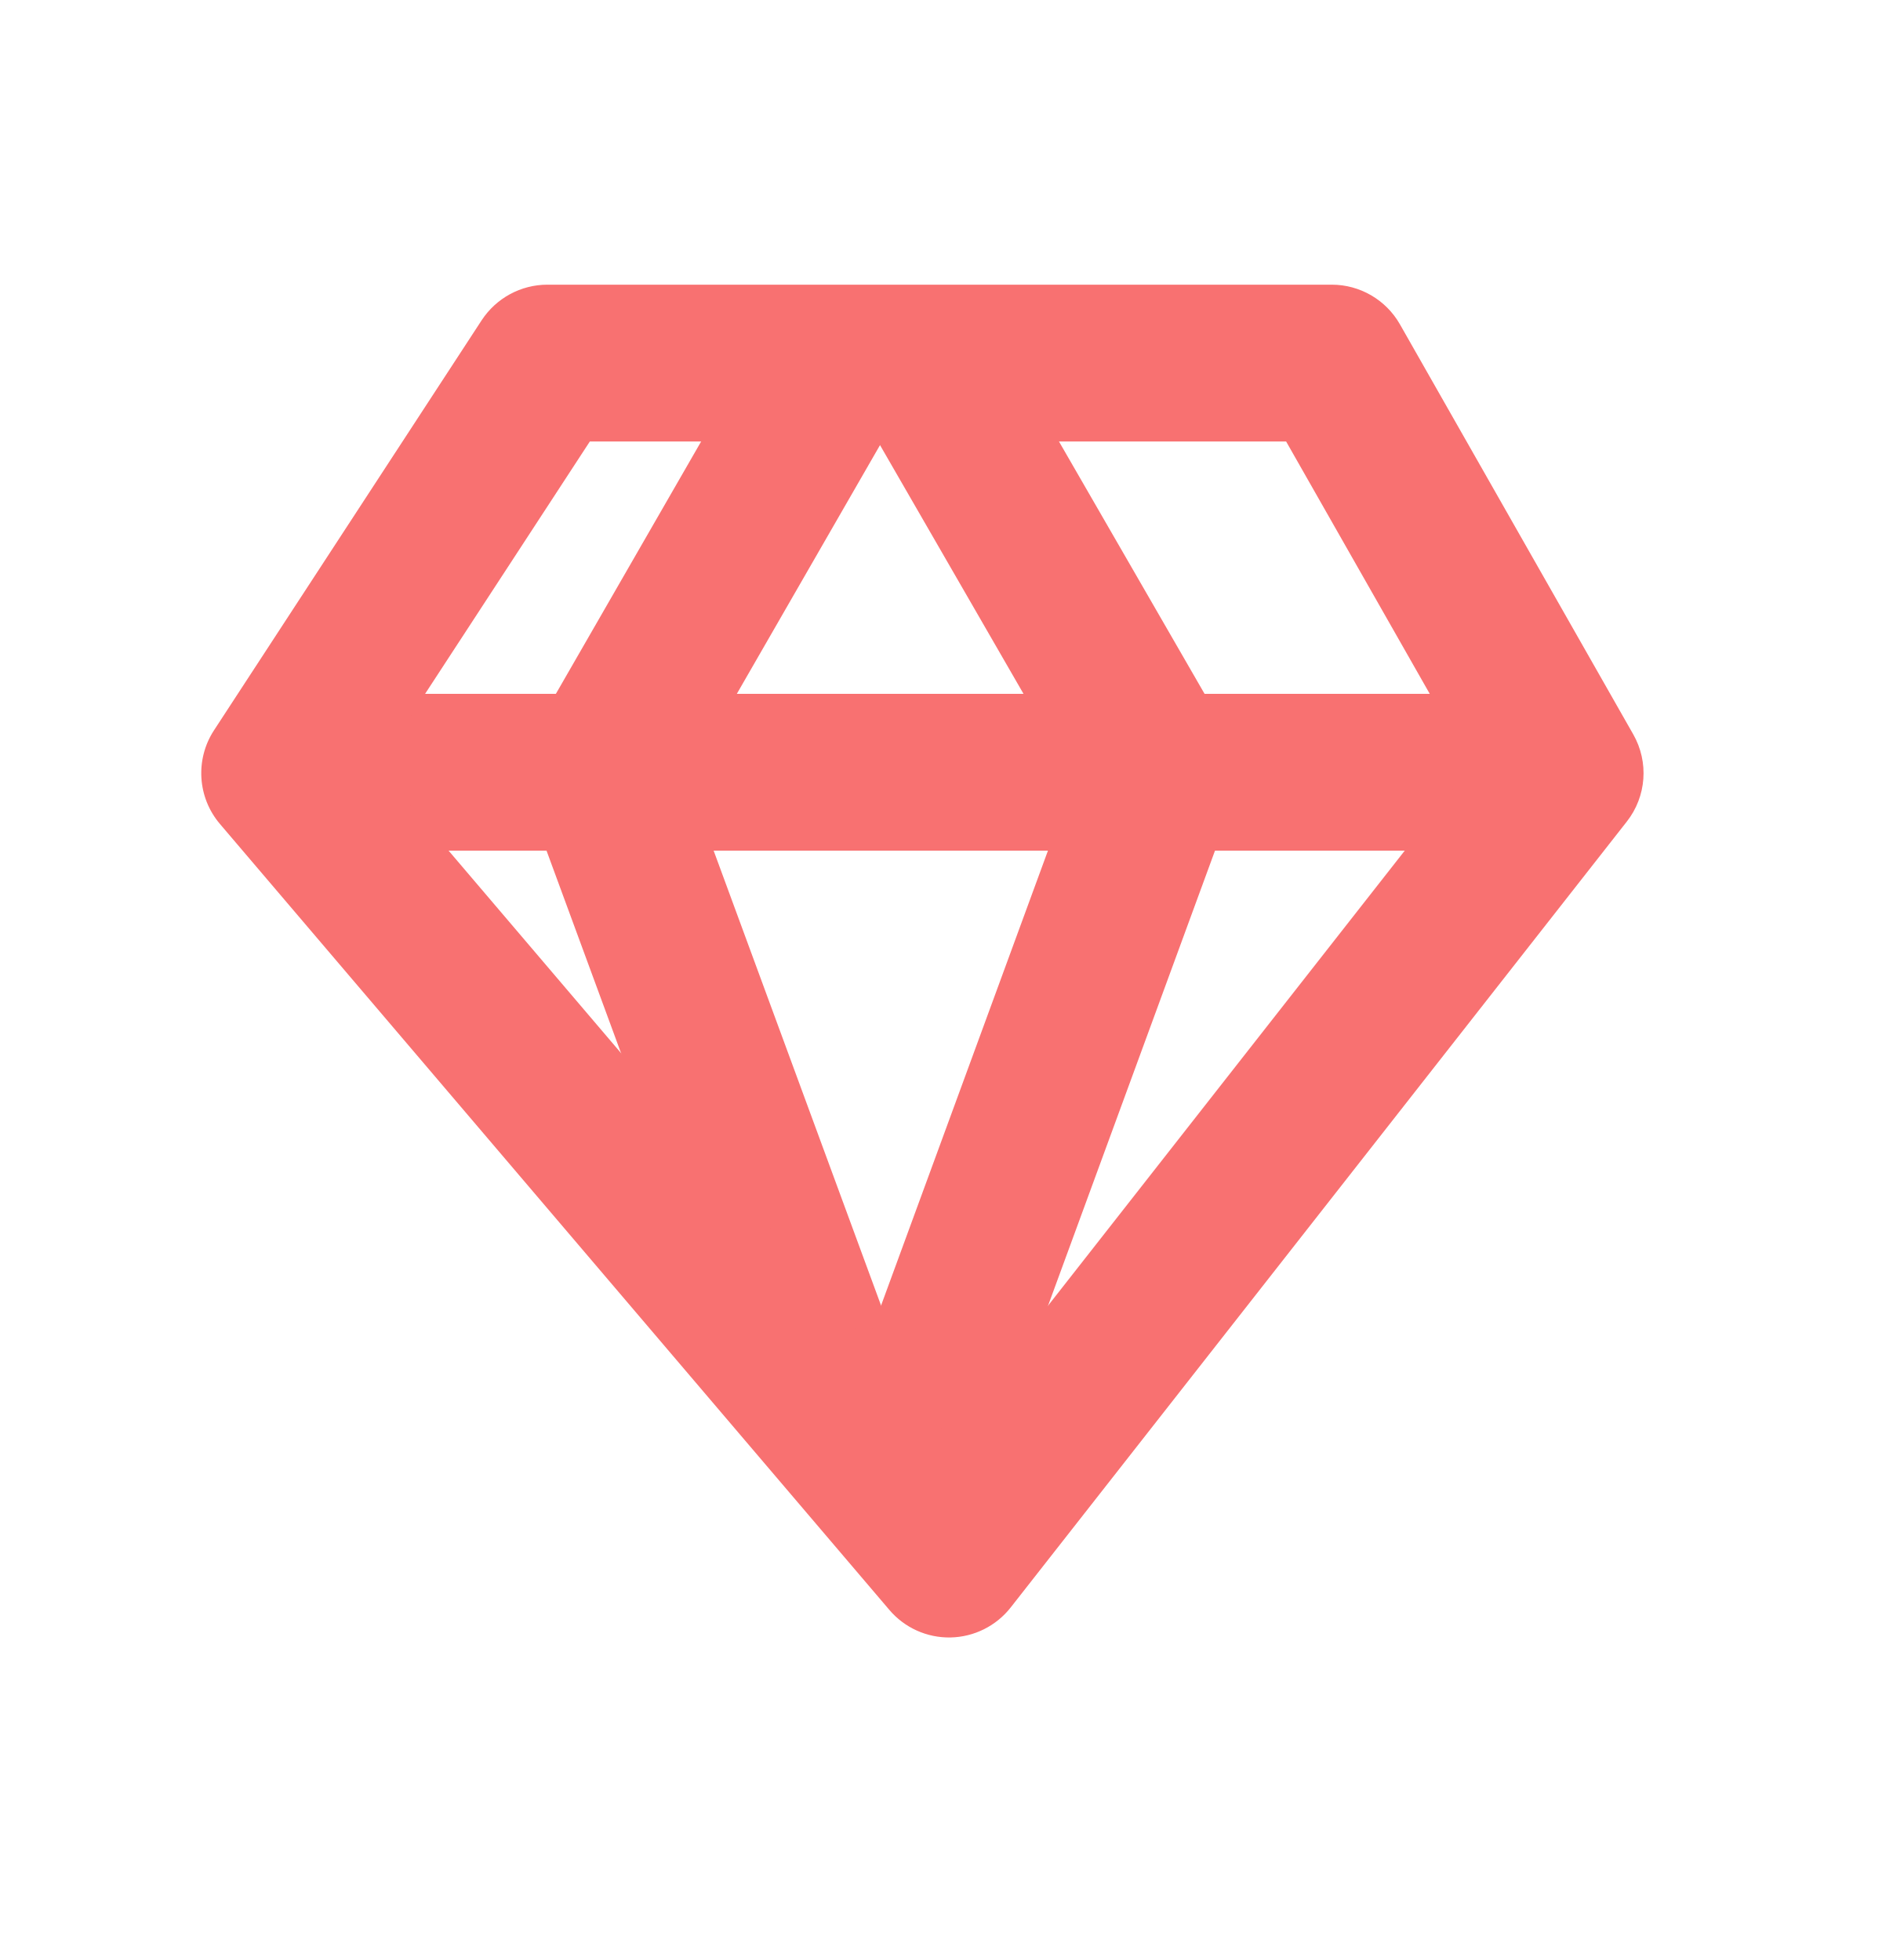
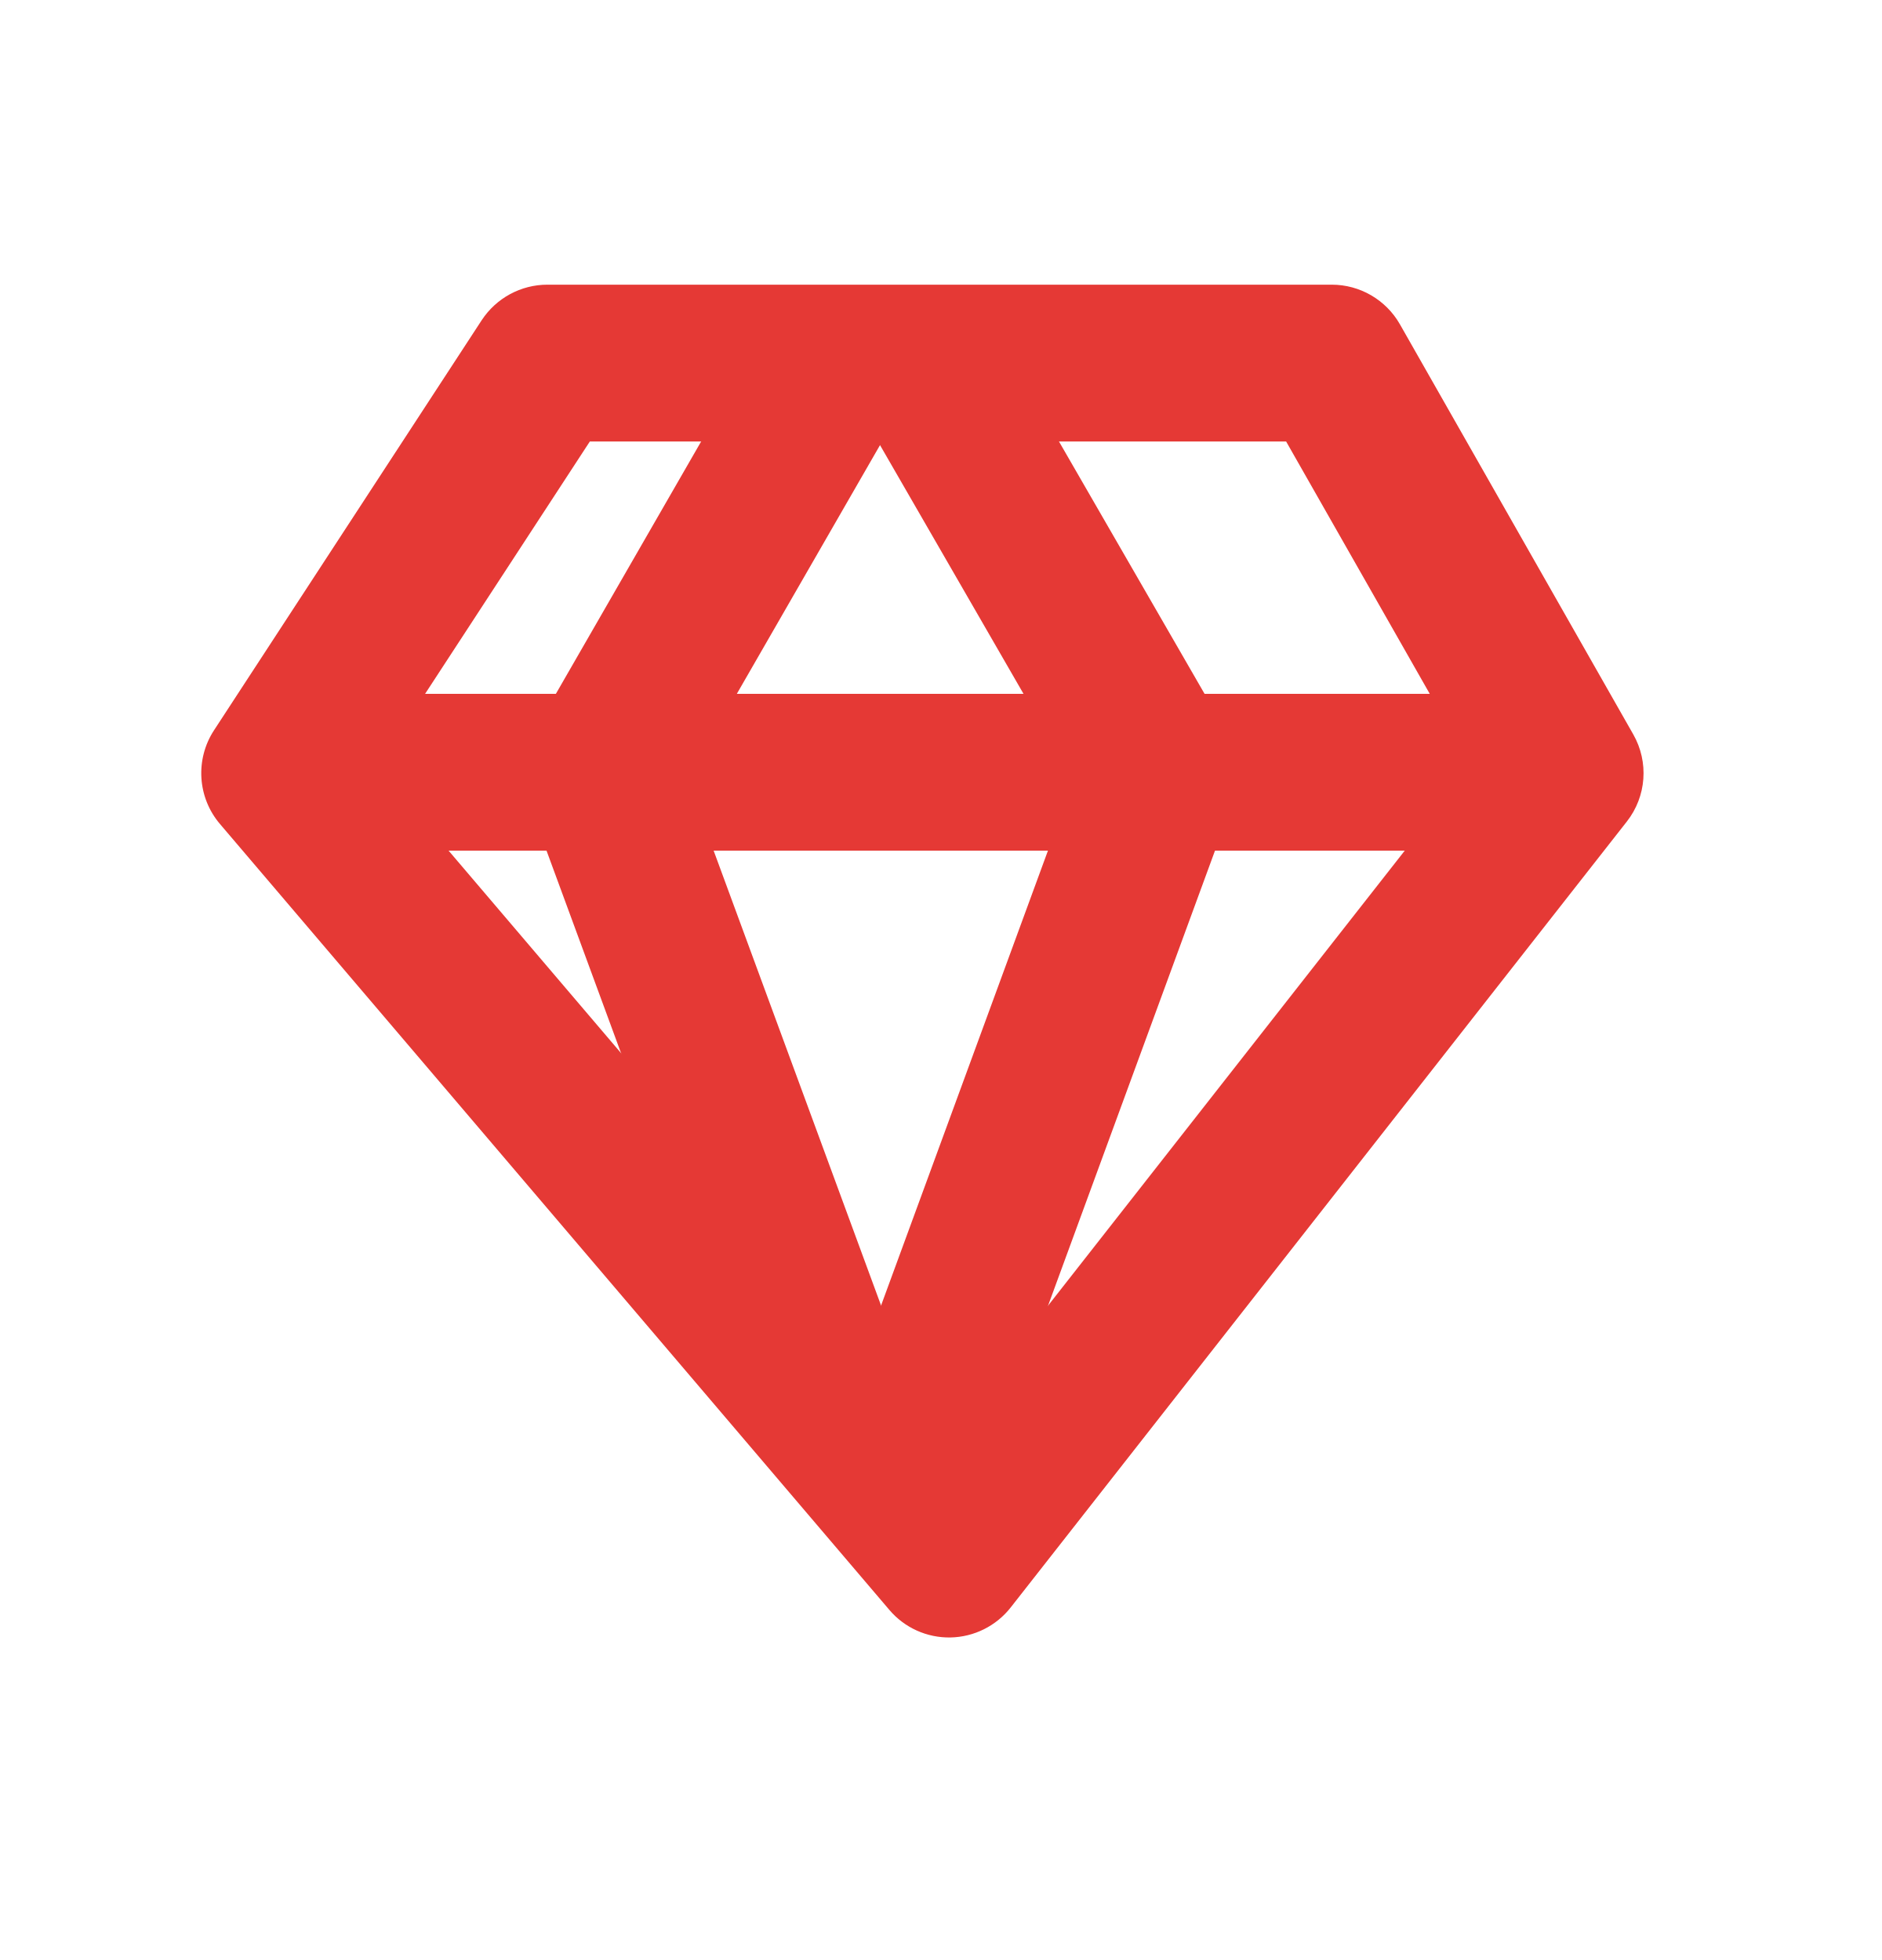
<svg xmlns="http://www.w3.org/2000/svg" width="24" height="25" viewBox="0 0 24 25" fill="none">
  <mask id="mask0_803_841" style="mask-type:alpha" maskUnits="userSpaceOnUse" x="2" y="3" width="19" height="17">
    <path d="M16.92 3.64H6.175L2.398 9.877L11.577 19.755L20.221 9.877L16.92 3.64Z" fill="#D9D9D9" />
  </mask>
  <g mask="url(#mask0_803_841)">
-     <path d="M11.804 2.662L7.667 9.85L11.809 21.105" stroke="#F87171" stroke-width="2" stroke-linecap="round" stroke-linejoin="round" />
-     <path d="M10.642 2.67L14.791 9.863L10.659 21.128" stroke="#F87171" stroke-width="2" stroke-linecap="round" stroke-linejoin="round" />
+     <path d="M11.804 2.662L7.667 9.85L11.809 21.105" stroke="#E53935" stroke-width="2" stroke-linecap="round" stroke-linejoin="round" />
+     <path d="M10.642 2.67L14.791 9.863L10.659 21.128" stroke="#E53935" stroke-width="2" stroke-linecap="round" stroke-linejoin="round" />
  </g>
-   <path d="M3.613 9.85H19.067" stroke="#F87171" stroke-width="2" stroke-linejoin="round" />
-   <path fill-rule="evenodd" clip-rule="evenodd" d="M6.143 4.084C6.328 3.802 6.643 3.631 6.981 3.631H16.983C17.342 3.631 17.674 3.824 17.852 4.136L20.828 9.367C21.029 9.72 20.997 10.159 20.746 10.479L12.889 20.503C12.704 20.739 12.422 20.88 12.122 20.886C11.822 20.892 11.535 20.763 11.341 20.534L2.805 10.51C2.518 10.173 2.487 9.686 2.729 9.315L6.143 4.084ZM7.522 5.631L4.812 9.783L12.07 18.306L18.758 9.773L16.401 5.631H7.522Z" fill="#F87171" />
+   <path d="M3.613 9.85H19.067" stroke="#E53935" stroke-width="2" stroke-linejoin="round" />
+   <path fill-rule="evenodd" clip-rule="evenodd" d="M6.143 4.084C6.328 3.802 6.643 3.631 6.981 3.631H16.983C17.342 3.631 17.674 3.824 17.852 4.136L20.828 9.367C21.029 9.72 20.997 10.159 20.746 10.479L12.889 20.503C12.704 20.739 12.422 20.88 12.122 20.886C11.822 20.892 11.535 20.763 11.341 20.534L2.805 10.51C2.518 10.173 2.487 9.686 2.729 9.315L6.143 4.084ZM7.522 5.631L4.812 9.783L12.07 18.306L18.758 9.773L16.401 5.631H7.522Z" fill="#E53935" />
</svg>
